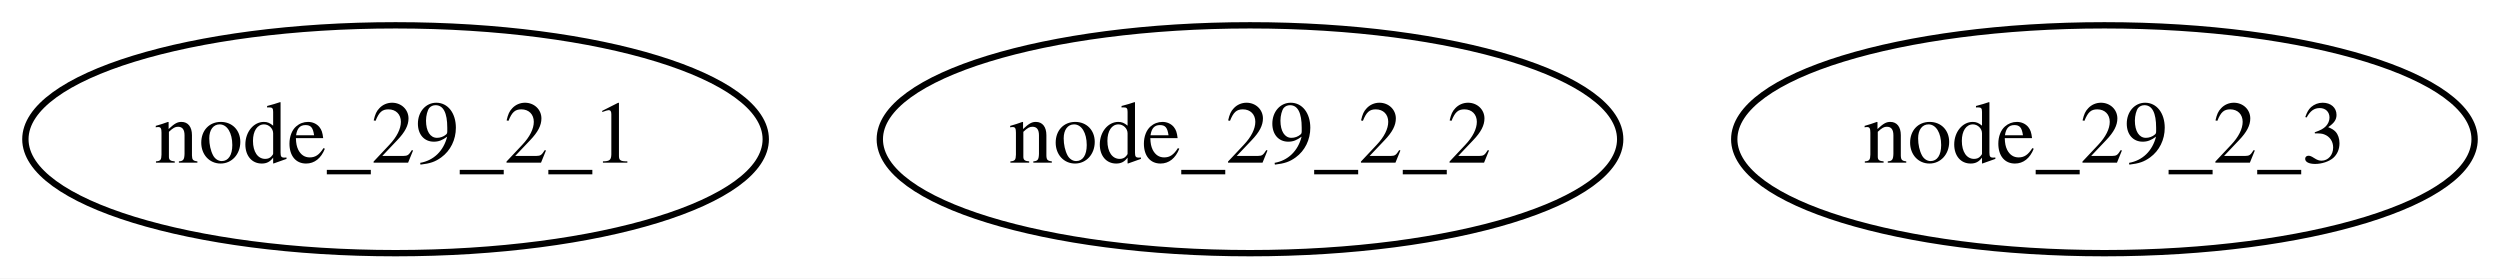
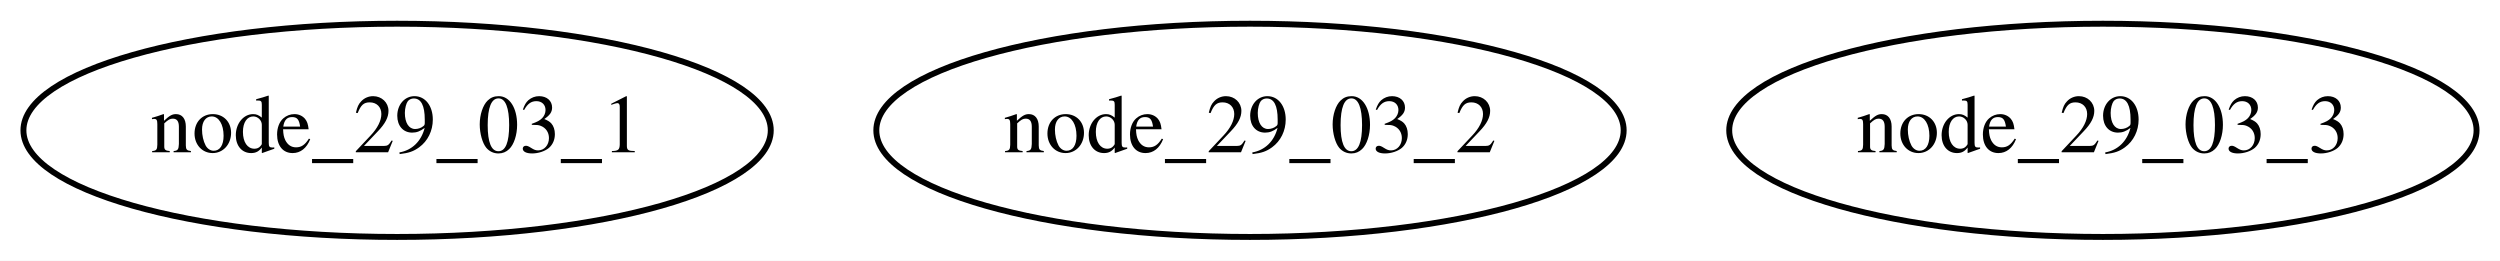
- <svg xmlns="http://www.w3.org/2000/svg" width="395pt" height="44pt" viewBox="0.00 0.00 394.99 44.00">
+ <svg xmlns="http://www.w3.org/2000/svg" width="422pt" height="44pt" viewBox="0.00 0.00 422.09 44.00">
  <g id="graph0" class="graph" transform="scale(1 1) rotate(0) translate(4 40)">
-     <polygon fill="white" stroke="none" points="-4,4 -4,-40 390.99,-40 390.99,4 -4,4" />
+     <polygon fill="white" stroke="none" points="-4,4 -4,-40 418.089,-40 418.089,4 -4,4" />
    <g id="node1" class="node">
-       <ellipse fill="none" stroke="black" cx="58.495" cy="-18" rx="58.49" ry="18" />
-       <text text-anchor="middle" x="58.495" y="-14.3" font-family="Times,serif" font-size="14.00">node_29_2_1</text>
+       <ellipse fill="none" stroke="black" cx="63.044" cy="-18" rx="63.089" ry="18" />
+       <text text-anchor="middle" x="63.044" y="-14.3" font-family="Times,serif" font-size="14.00">node_29_03_1</text>
    </g>
    <g id="node2" class="node">
-       <ellipse fill="none" stroke="black" cx="193.495" cy="-18" rx="58.49" ry="18" />
-       <text text-anchor="middle" x="193.495" y="-14.3" font-family="Times,serif" font-size="14.00">node_29_2_2</text>
+       <ellipse fill="none" stroke="black" cx="207.044" cy="-18" rx="63.089" ry="18" />
+       <text text-anchor="middle" x="207.044" y="-14.3" font-family="Times,serif" font-size="14.00">node_29_03_2</text>
    </g>
    <g id="node3" class="node">
-       <ellipse fill="none" stroke="black" cx="328.495" cy="-18" rx="58.49" ry="18" />
-       <text text-anchor="middle" x="328.495" y="-14.3" font-family="Times,serif" font-size="14.00">node_29_2_3</text>
+       <ellipse fill="none" stroke="black" cx="351.044" cy="-18" rx="63.089" ry="18" />
+       <text text-anchor="middle" x="351.044" y="-14.3" font-family="Times,serif" font-size="14.00">node_29_03_3</text>
    </g>
  </g>
</svg>
